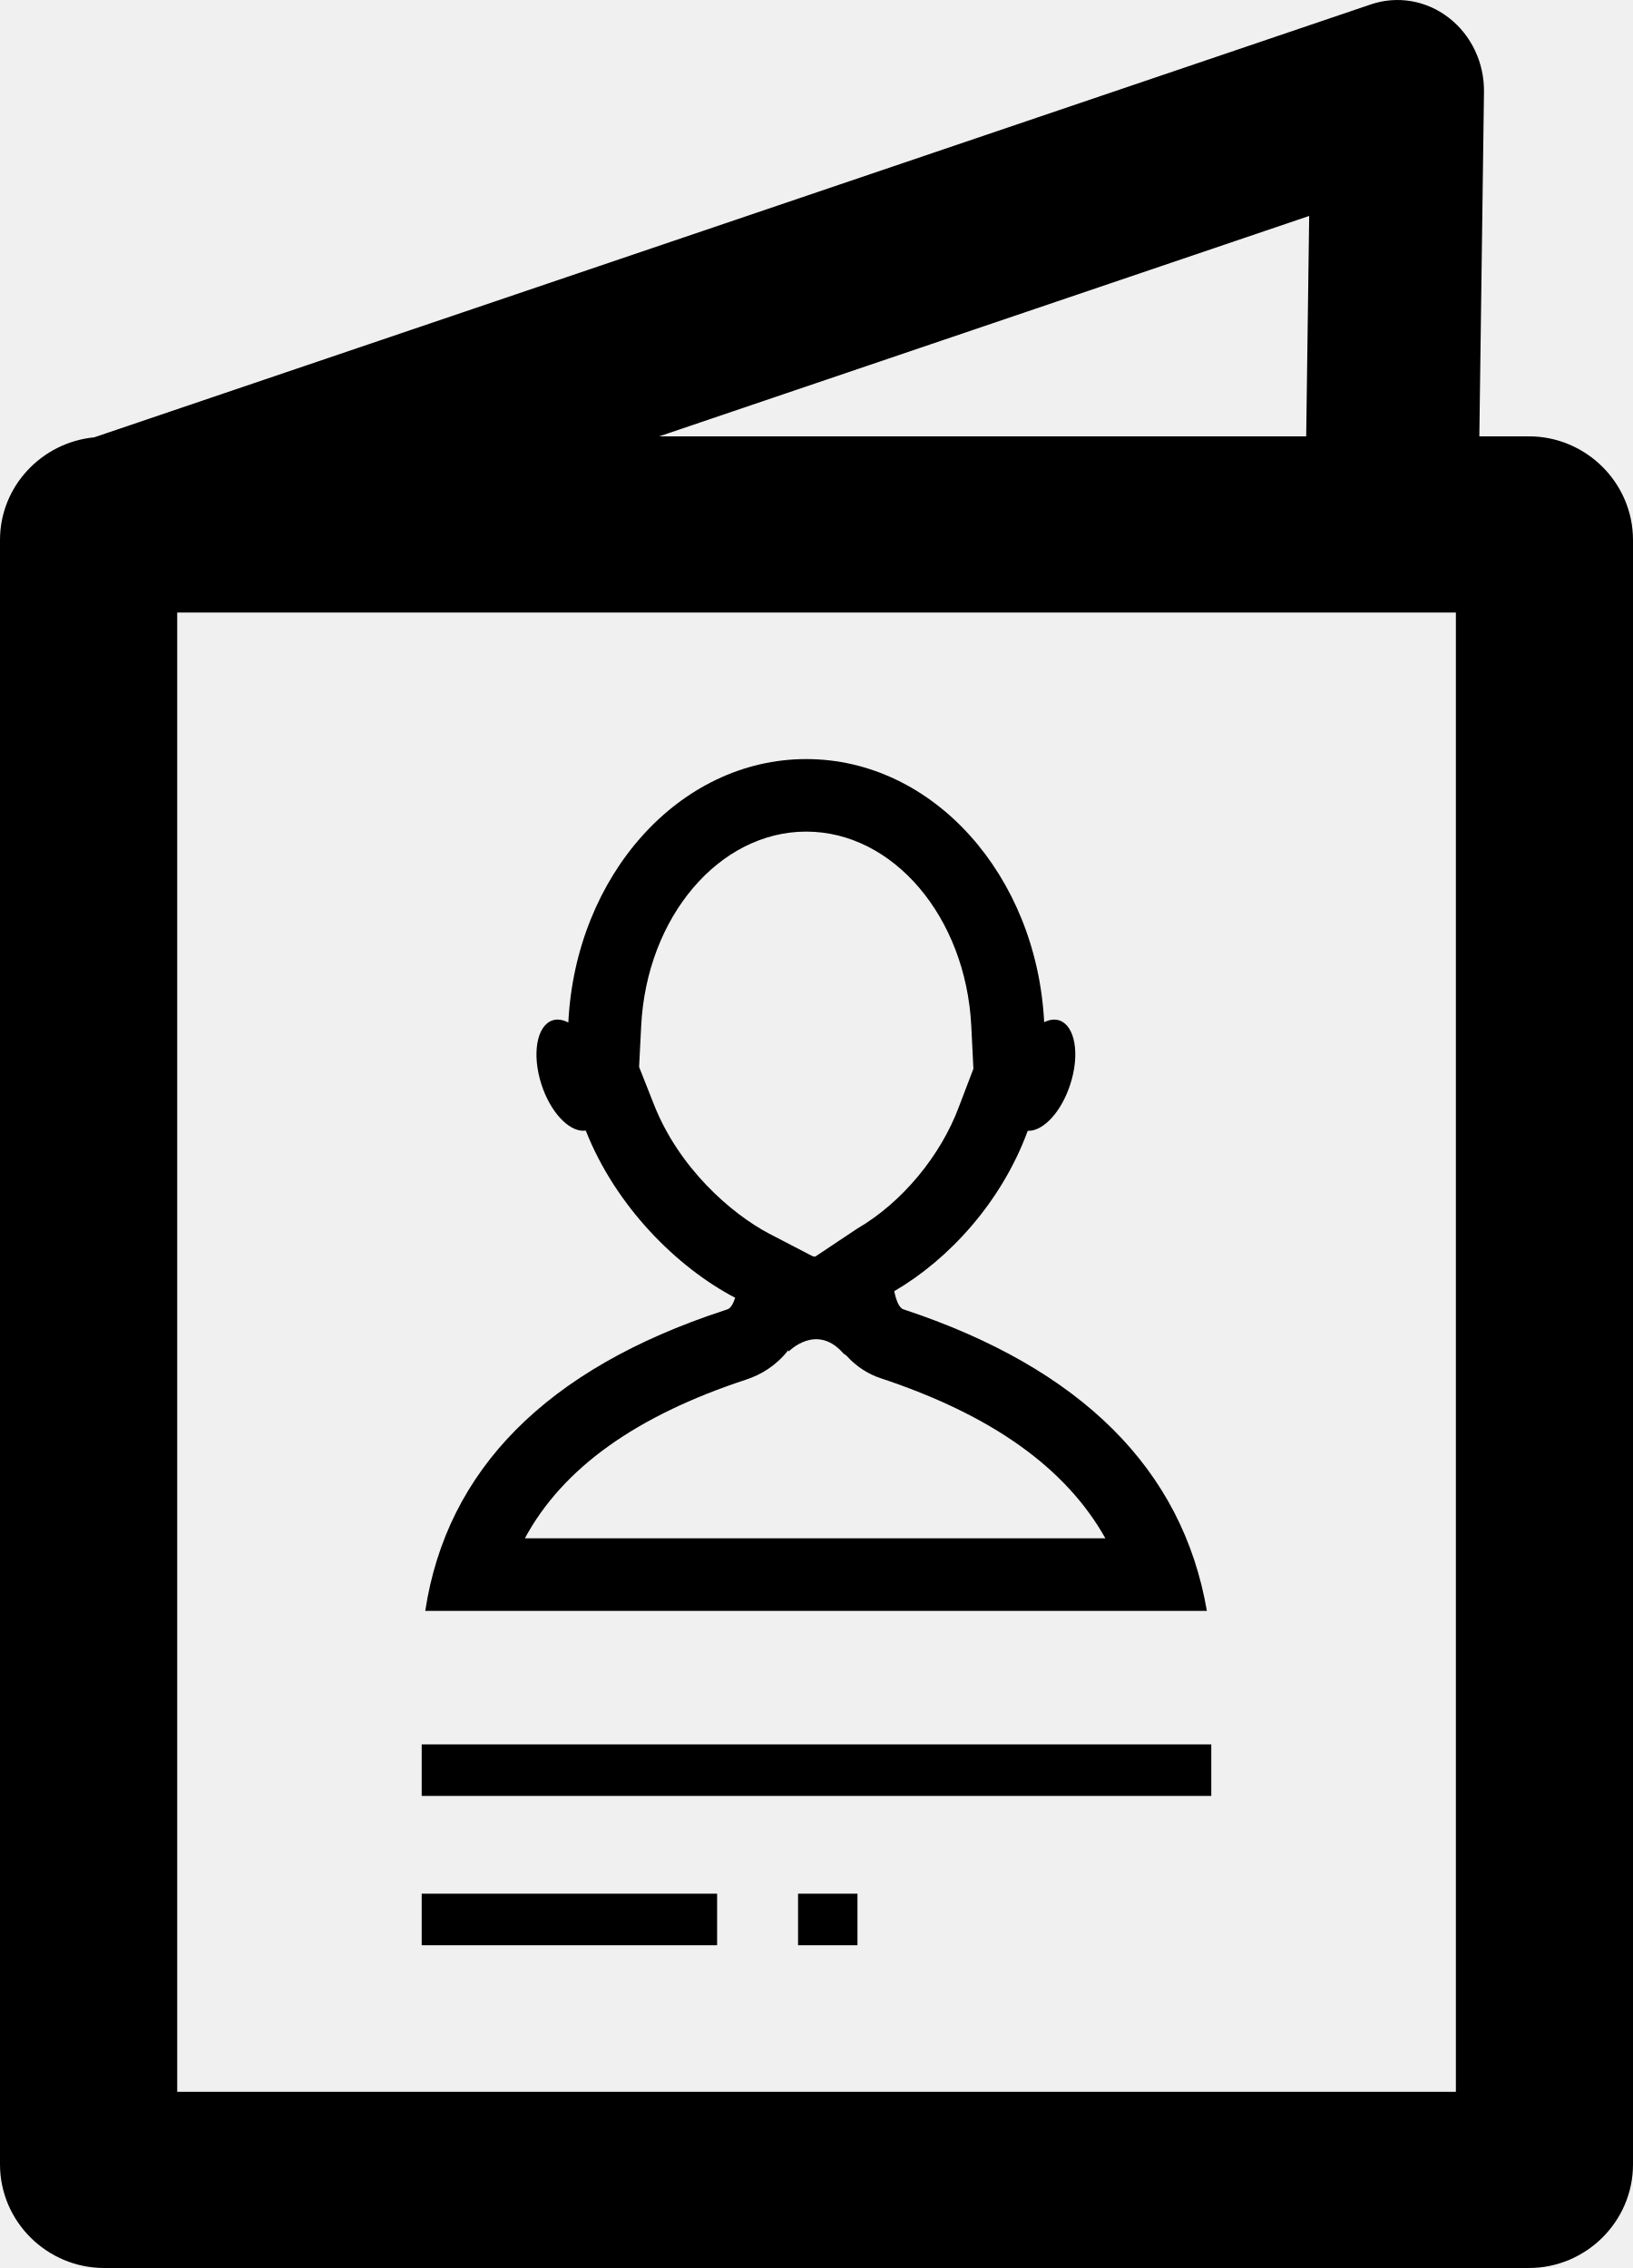
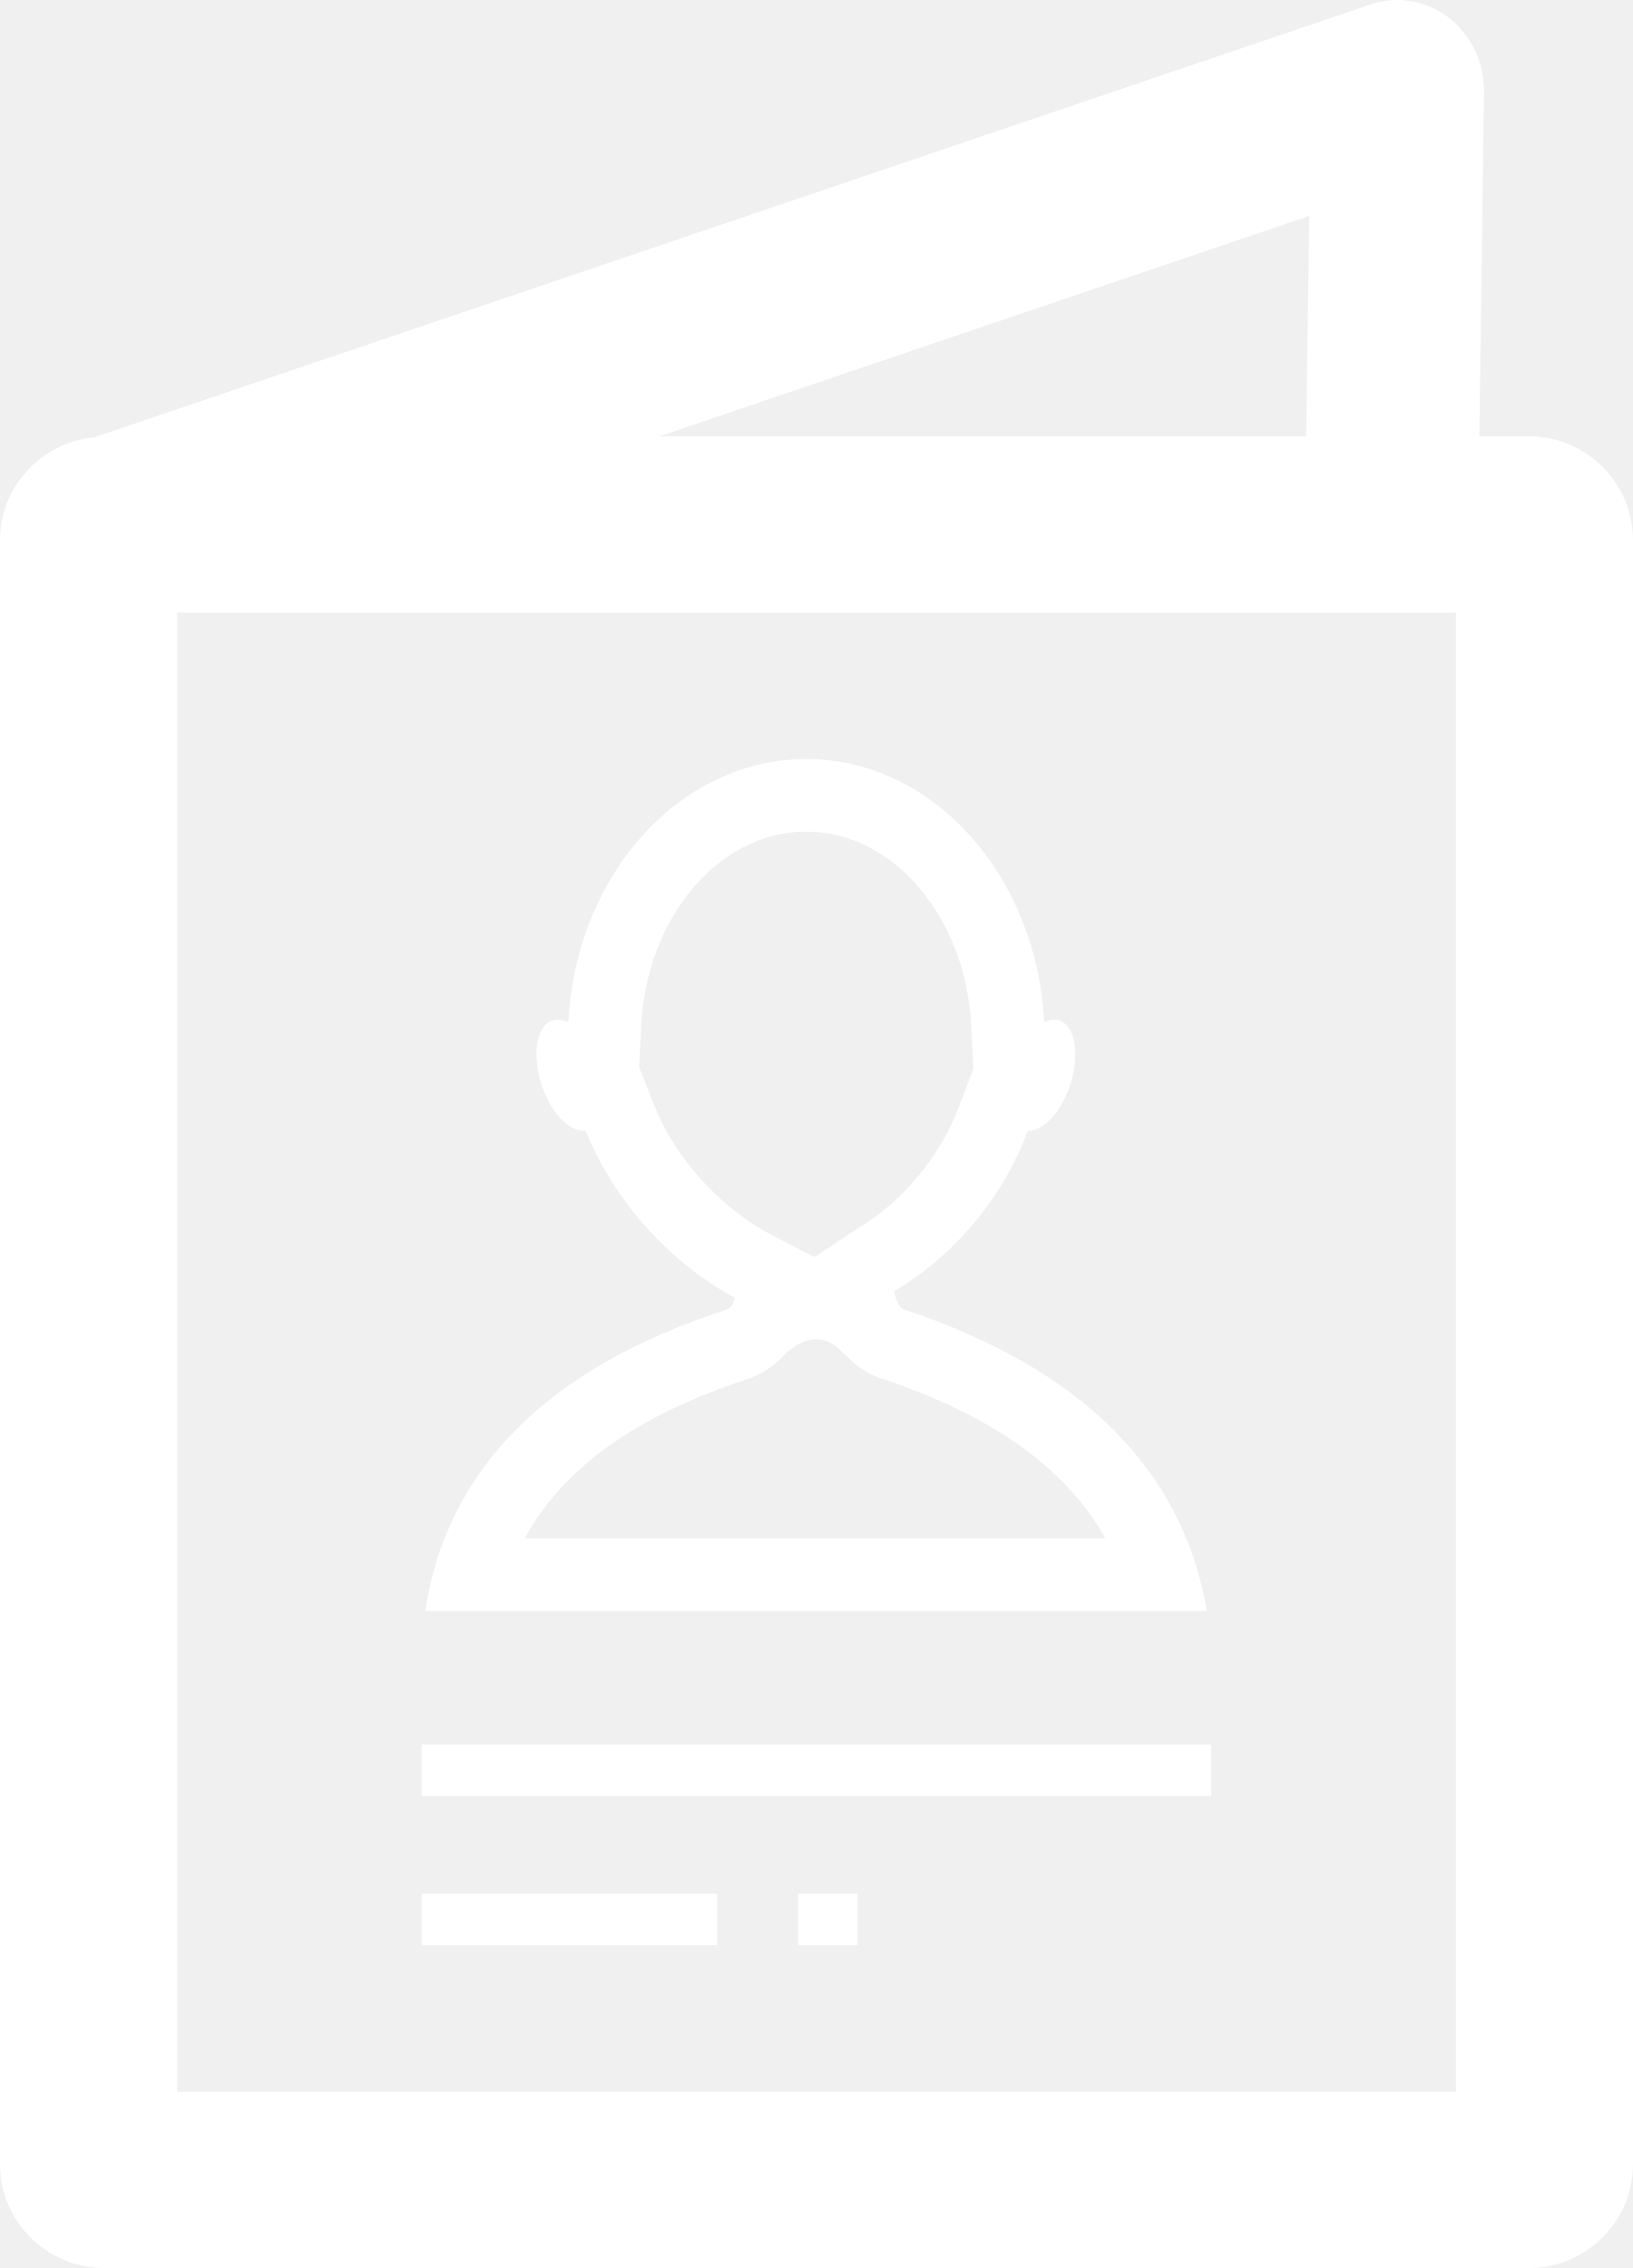
<svg xmlns="http://www.w3.org/2000/svg" viewBox="0 0 72 100" version="1.1">
  <g fill="none" fill-rule="evenodd">
-     <g fill="#000000">
+     <g fill="#FFFFFF">
      <path d="M67.407,19.239 L65.225,19.239 L65.43,4.056 C65.448,2.767 64.868,1.548 63.878,0.783 C62.89,0.016 61.61,-0.202 60.439,0.195 L4.152,19.283 C1.834,19.509 0,21.446 0,23.809 L0,95.433 C0,97.945 2.067,100 4.594,100 L67.407,100 C69.935,100 72,97.944 72,95.433 L72,23.809 C72,21.296 69.935,19.239 67.407,19.239 L67.407,19.239 Z M57.723,9.521 L57.591,19.239 L29.065,19.239 L57.723,9.521 L57.723,9.521 Z M64.191,92.231 L7.813,92.231 L7.813,27.007 L64.191,27.007 L64.191,92.231 L64.191,92.231 Z" />
      <path d="M39.827,57.729 C39.642,57.667 39.507,57.329 39.428,56.93 C41.85,55.52 44.17,52.979 45.313,49.86 L45.343,49.86 C46.016,49.86 46.793,49.023 47.184,47.826 C47.624,46.488 47.404,45.217 46.697,44.988 C46.622,44.966 46.556,44.955 46.486,44.955 C46.337,44.955 46.187,44.997 46.038,45.069 C45.709,38.601 41.147,33.469 35.548,33.469 C29.945,33.469 25.379,38.609 25.058,45.084 C24.899,45.002 24.737,44.954 24.579,44.954 C24.508,44.954 24.438,44.965 24.368,44.987 C23.661,45.216 23.441,46.487 23.876,47.825 C24.267,49.021 25.049,49.857 25.717,49.857 C25.757,49.857 25.792,49.855 25.827,49.849 C27.145,53.196 29.861,55.887 32.414,57.221 C32.331,57.48 32.216,57.682 32.08,57.729 L31.895,57.791 C24.099,60.352 19.696,64.802 18.75,71.027 L53.212,71.027 C52.141,64.791 47.672,60.32 39.827,57.729 L39.827,57.729 Z M28.828,48.688 L28.178,47.043 L28.27,45.242 C28.507,40.433 31.707,36.667 35.547,36.667 C39.383,36.667 42.579,40.428 42.824,45.229 L42.918,47.124 L42.293,48.763 C41.488,50.955 39.766,53.026 37.802,54.168 L35.939,55.409 L35.82,55.385 L33.908,54.391 C32.26,53.524 29.936,51.514 28.828,48.688 L28.828,48.688 Z M23.142,67.826 C24.812,64.732 28.041,62.425 32.907,60.826 C33.557,60.609 34.217,60.219 34.753,59.535 C34.757,59.546 34.775,59.588 34.775,59.588 C34.775,59.588 35.979,58.344 37.148,59.633 C37.214,59.711 37.253,59.719 37.311,59.762 C37.79,60.297 38.331,60.6 38.805,60.76 C43.709,62.381 46.988,64.711 48.737,67.826 L23.142,67.826 L23.142,67.826 Z" />
      <rect x="18.593" y="83.496" width="13.025" height="2.272" />
      <rect x="35.187" y="83.496" width="2.619" height="2.272" />
      <rect x="18.593" y="76.913" width="34.813" height="2.272" />
    </g>
  </g>
</svg>
